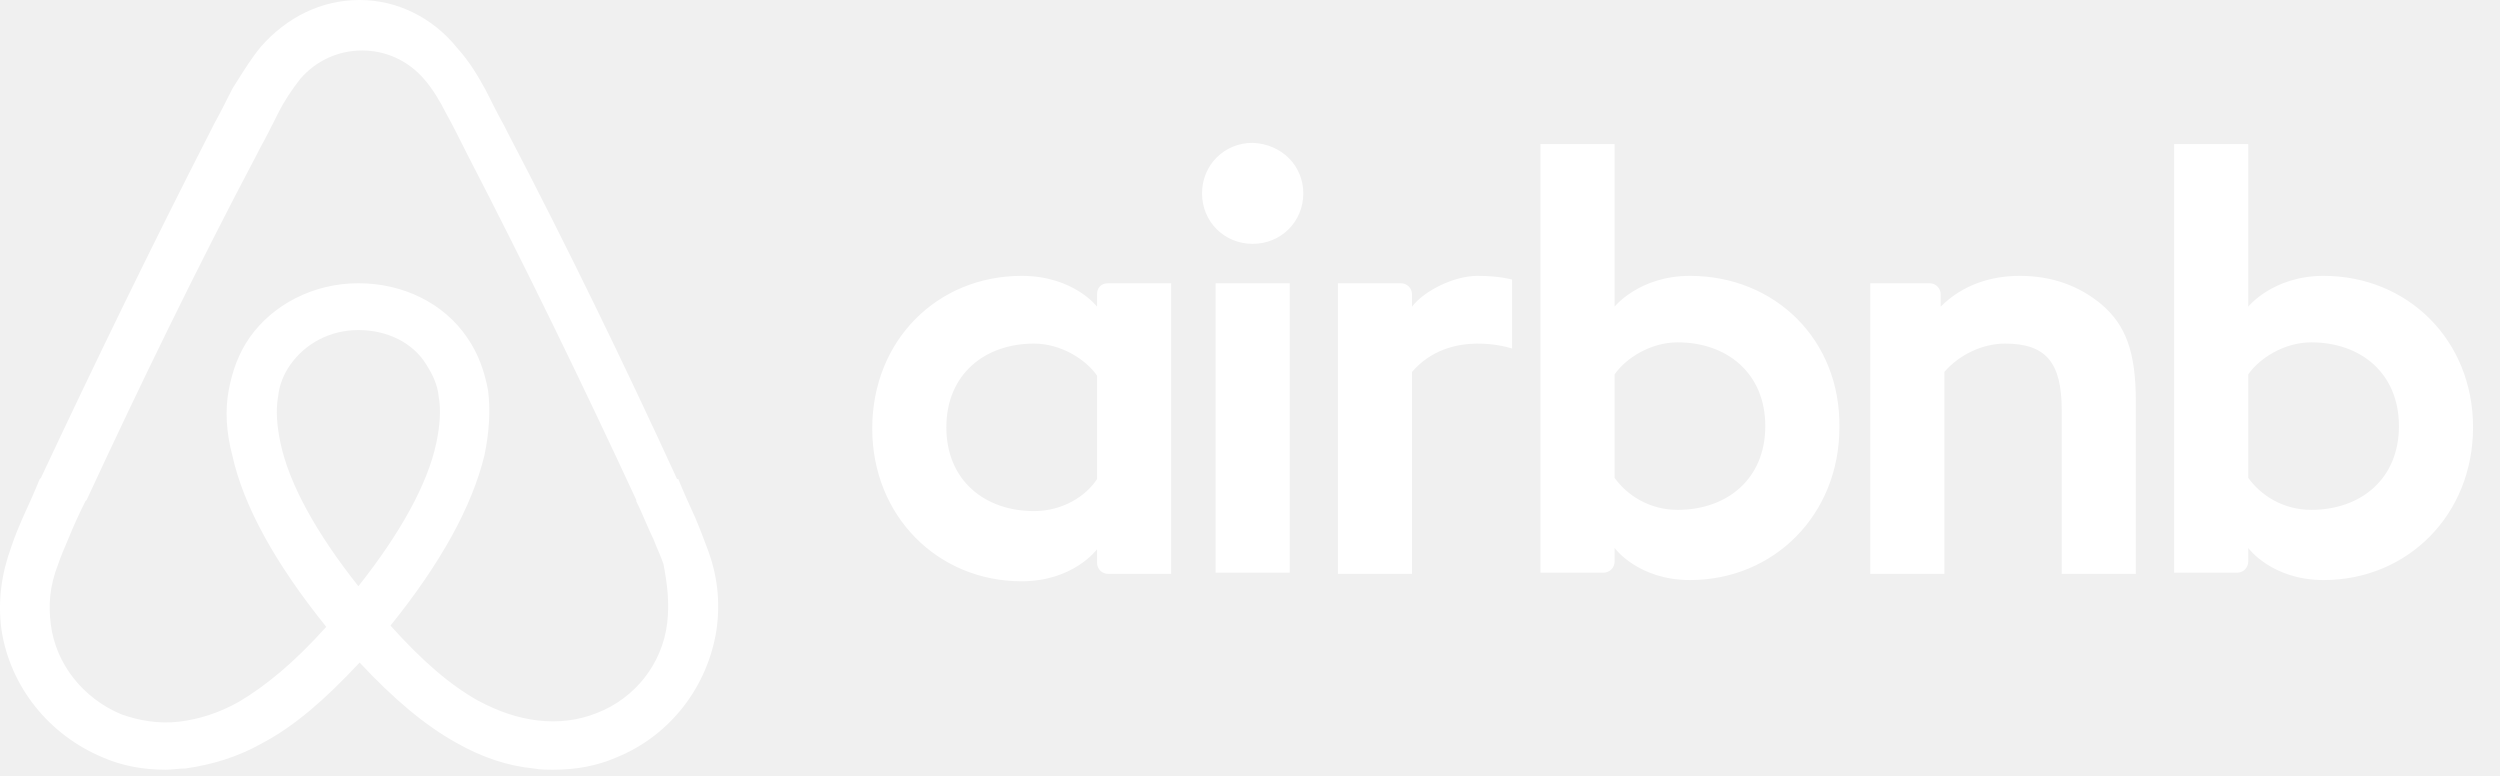
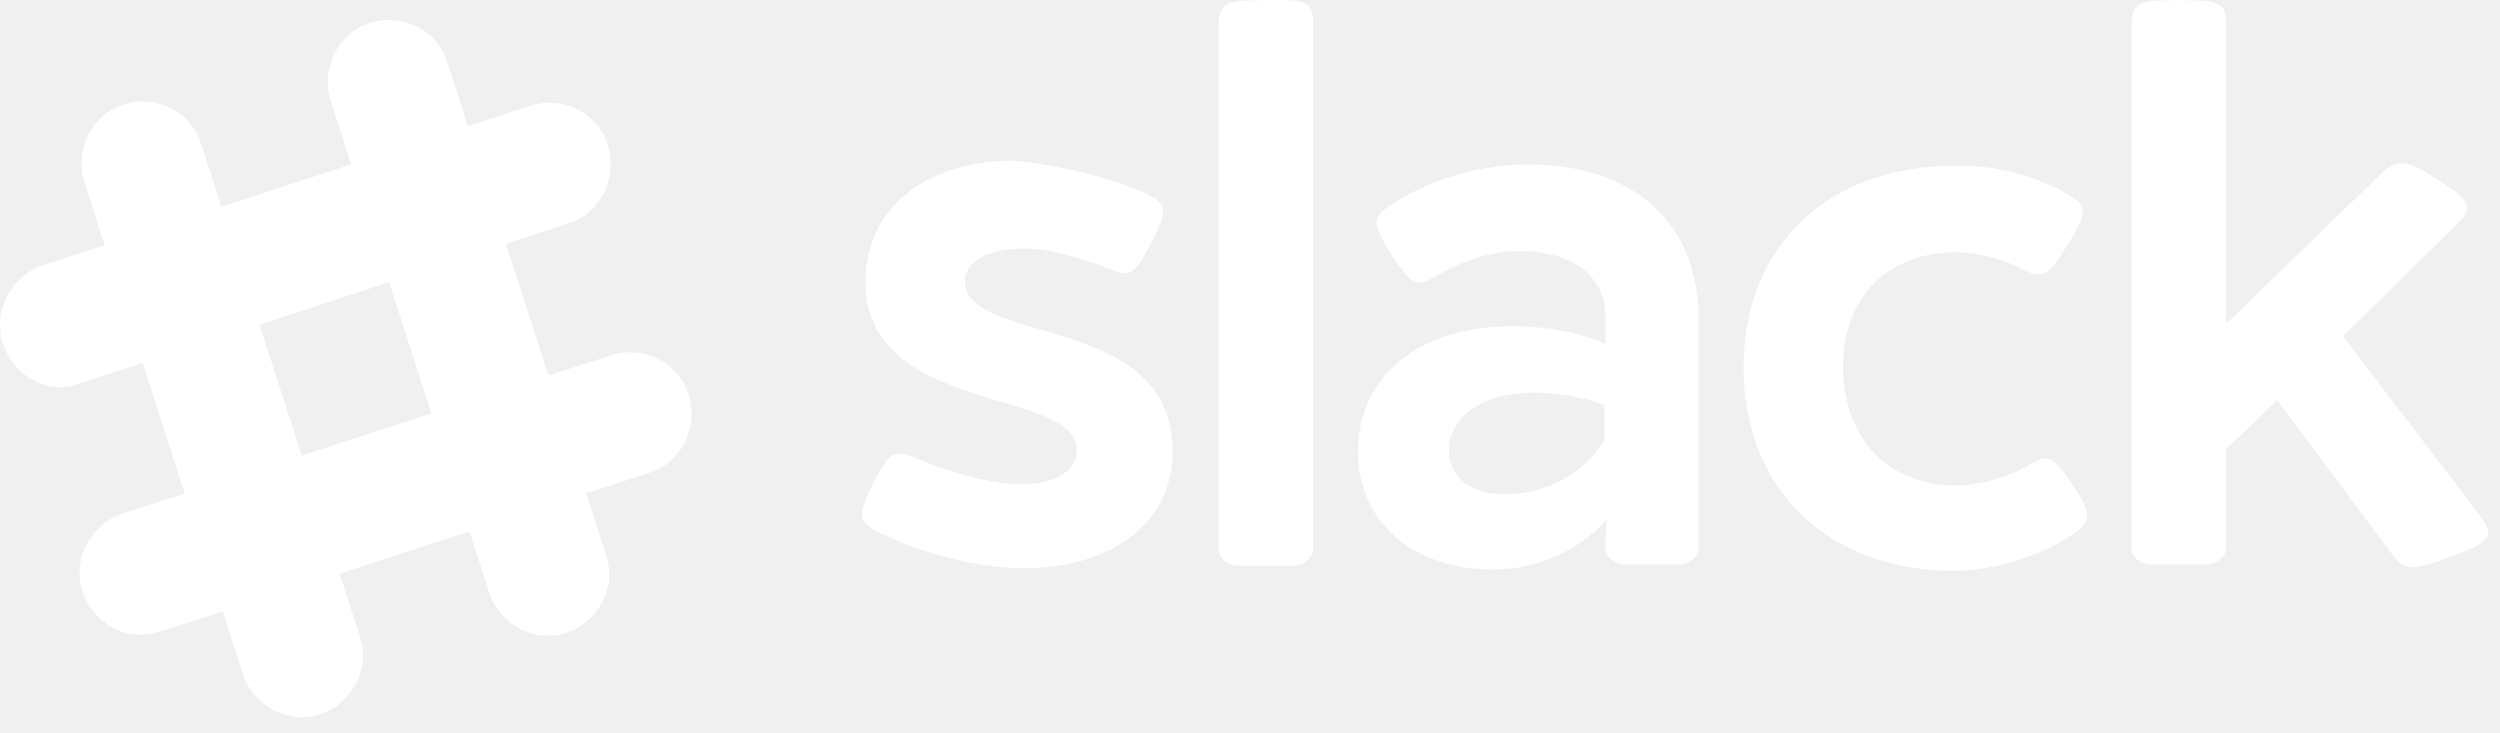
- <svg xmlns="http://www.w3.org/2000/svg" width="87" height="27" viewBox="0 0 87 27" fill="none">
-   <path fill-rule="evenodd" clip-rule="evenodd" d="M24.593 19.029L24.593 19.029C24.98 20.014 25.066 20.957 24.937 21.9C24.637 23.871 23.347 25.586 21.456 26.357C20.768 26.657 20.037 26.786 19.263 26.786C19.049 26.786 18.791 26.786 18.576 26.743C17.673 26.657 16.77 26.357 15.868 25.843C14.793 25.243 13.718 24.343 12.515 23.057C11.311 24.343 10.28 25.243 9.162 25.843C8.259 26.357 7.357 26.614 6.454 26.743C6.346 26.743 6.228 26.754 6.11 26.764C5.992 26.775 5.874 26.786 5.766 26.786C4.992 26.786 4.262 26.657 3.574 26.357C1.725 25.586 0.35 23.914 0.049 21.9C-0.08 20.914 0.049 19.971 0.393 19.029C0.522 18.643 0.651 18.343 0.78 18.043C0.995 17.571 1.21 17.1 1.382 16.671L1.425 16.629C3.316 12.6 5.293 8.529 7.357 4.5L7.442 4.329C7.657 3.943 7.872 3.514 8.087 3.086C8.145 2.995 8.203 2.903 8.261 2.81L8.262 2.81L8.262 2.809C8.507 2.418 8.763 2.009 9.076 1.629C9.979 0.6 11.182 0 12.515 0C13.804 0 15.051 0.6 15.911 1.671C16.34 2.143 16.641 2.657 16.899 3.129L16.899 3.129L16.899 3.129C17.114 3.557 17.329 3.986 17.544 4.371L17.63 4.543C19.736 8.571 21.713 12.643 23.562 16.671H23.605C23.777 17.1 23.992 17.571 24.207 18.043C24.336 18.343 24.465 18.686 24.593 19.028L24.593 19.028L24.593 19.029ZM45.355 6.729C45.355 7.714 44.582 8.486 43.593 8.486C42.604 8.486 41.831 7.714 41.831 6.729C41.831 5.743 42.604 4.971 43.593 4.971C44.625 5.014 45.355 5.786 45.355 6.729ZM38.177 10.243V10.671C38.177 10.671 37.36 9.6 35.555 9.6C32.632 9.6 30.354 11.829 30.354 14.914C30.354 17.957 32.632 20.229 35.555 20.229C37.36 20.229 38.177 19.114 38.177 19.114V19.586C38.177 19.8 38.349 19.971 38.564 19.971H40.756V9.857H38.564C38.306 9.857 38.177 10.029 38.177 10.243ZM35.985 17.786C36.973 17.786 37.79 17.271 38.177 16.671V13.071C37.79 12.514 36.93 11.957 35.985 11.957C34.265 11.957 32.933 13.029 32.933 14.871C32.933 16.714 34.265 17.786 35.985 17.786ZM44.883 9.857V19.929H42.303V9.857H44.883ZM78.239 10.671C78.239 10.671 79.099 9.6 80.861 9.6C83.784 9.6 86.062 11.829 86.062 14.871C86.062 17.914 83.784 20.186 80.861 20.186C79.056 20.186 78.239 19.071 78.239 19.071V19.543C78.239 19.757 78.067 19.929 77.852 19.929H75.66V5.014H78.239V10.671ZM80.431 17.743C79.442 17.743 78.669 17.229 78.239 16.629V13.029C78.626 12.471 79.486 11.914 80.431 11.914C82.151 11.914 83.483 12.986 83.483 14.829C83.483 16.671 82.151 17.743 80.431 17.743ZM74.327 19.971V13.971C74.327 12.257 73.983 11.314 73.124 10.586C72.35 9.943 71.404 9.6 70.287 9.6C69.298 9.6 68.309 9.9 67.536 10.671V10.243C67.536 10.029 67.364 9.857 67.149 9.857H65.085V19.971H67.665V12.943C68.18 12.343 68.997 11.957 69.771 11.957C71.189 11.957 71.748 12.6 71.748 14.271V19.971H74.327ZM58.81 9.6C57.047 9.6 56.188 10.671 56.188 10.671V5.014H53.608V19.929H55.801C56.016 19.929 56.188 19.757 56.188 19.543V19.071C56.188 19.071 57.004 20.186 58.81 20.186C61.733 20.186 64.011 17.914 64.011 14.871C64.054 11.829 61.776 9.6 58.81 9.6ZM56.188 16.629C56.617 17.229 57.391 17.743 58.38 17.743C60.099 17.743 61.432 16.671 61.432 14.829C61.432 12.986 60.099 11.914 58.38 11.914C57.434 11.914 56.574 12.471 56.188 13.029V16.629ZM51.416 9.6C52.19 9.6 52.62 9.729 52.62 9.729V12.129C52.62 12.129 50.471 11.4 49.138 12.943V19.971H46.559V9.857H48.751C48.966 9.857 49.138 10.029 49.138 10.243V10.671C49.568 10.114 50.599 9.6 51.416 9.6ZM12.472 20.4C11.01 18.557 10.065 16.843 9.764 15.429C9.635 14.829 9.592 14.271 9.678 13.8C9.721 13.371 9.893 12.986 10.108 12.686C10.623 11.957 11.483 11.486 12.472 11.486C13.46 11.486 14.363 11.914 14.836 12.686C15.051 13.029 15.223 13.371 15.266 13.8C15.352 14.271 15.309 14.829 15.18 15.429C14.879 16.843 13.933 18.557 12.472 20.4ZM20.768 24.814C22.1 24.3 23.046 23.1 23.218 21.686C23.304 20.957 23.218 20.314 23.089 19.629C23.043 19.489 22.983 19.35 22.919 19.197C22.863 19.068 22.804 18.929 22.745 18.771C22.638 18.557 22.541 18.332 22.444 18.107C22.348 17.882 22.251 17.657 22.143 17.443V17.4C20.295 13.414 18.318 9.343 16.254 5.357L16.169 5.186C15.954 4.757 15.739 4.329 15.524 3.943C15.309 3.514 15.051 3.086 14.75 2.743C14.191 2.1 13.417 1.757 12.601 1.757C11.784 1.757 11.01 2.1 10.451 2.743C10.15 3.129 9.893 3.514 9.678 3.943C9.463 4.371 9.248 4.8 9.033 5.186L8.947 5.357C6.841 9.343 4.863 13.414 3.015 17.4L2.972 17.443C2.757 17.871 2.542 18.343 2.37 18.771C2.241 19.071 2.112 19.371 2.026 19.629C1.725 20.4 1.682 21.043 1.768 21.729C1.94 23.1 2.886 24.3 4.219 24.857C4.82 25.071 5.508 25.2 6.239 25.114C6.927 25.029 7.614 24.814 8.302 24.429C9.248 23.871 10.236 23.057 11.354 21.814C9.592 19.629 8.474 17.614 8.087 15.857C7.872 15.043 7.829 14.271 7.958 13.586C8.087 12.9 8.302 12.3 8.689 11.743C9.506 10.586 10.924 9.857 12.472 9.857C14.019 9.857 15.438 10.543 16.254 11.743C16.641 12.3 16.856 12.9 16.985 13.586C17.071 14.271 17.028 15.043 16.856 15.857C16.426 17.614 15.352 19.586 13.589 21.771C14.707 23.014 15.653 23.829 16.641 24.386C17.372 24.771 18.017 24.986 18.705 25.071C19.435 25.157 20.123 25.071 20.768 24.814Z" fill="white" />
+ <svg xmlns="http://www.w3.org/2000/svg" width="99" height="29" viewBox="0 0 99 29" fill="none">
+   <path d="M17.722 2.491C17.328 1.2 15.949 0.505 14.668 0.902C13.387 1.299 12.698 2.69 13.092 3.981L19.396 23.545C19.84 24.737 21.12 25.432 22.352 25.084C23.632 24.687 24.42 23.346 24.026 22.055C24.026 22.006 17.722 2.491 17.722 2.491" fill="white" />
+   <path d="M7.969 5.719C7.575 4.428 6.196 3.732 4.916 4.13C3.635 4.527 2.946 5.917 3.34 7.208L9.644 26.773C10.087 27.964 11.368 28.659 12.599 28.312C13.88 27.915 14.668 26.574 14.274 25.283C14.274 25.233 7.969 5.719 7.969 5.719" fill="white" />
+   <path d="M25.701 18.728C26.981 18.331 27.671 16.941 27.277 15.65C26.883 14.359 25.504 13.664 24.223 14.061L4.768 20.367C3.586 20.814 2.896 22.105 3.241 23.346C3.635 24.637 4.965 25.432 6.246 25.035C6.344 25.035 25.701 18.728 25.701 18.728" fill="white" />
+   <path d="M8.807 24.24C10.087 23.843 11.713 23.297 13.437 22.701C13.043 21.41 12.501 19.771 11.91 18.033L7.28 19.573L8.807 24.24" fill="white" />
+   <path d="M18.608 21.013C20.381 20.417 22.007 19.92 23.238 19.473C22.844 18.182 22.302 16.544 21.711 14.806L17.081 16.345L18.608 21.013" fill="white" />
+   <path d="M22.499 8.847C23.78 8.45 24.47 7.059 24.076 5.768C23.681 4.477 22.302 3.782 21.022 4.179L1.616 10.535C0.434 10.982 -0.256 12.273 0.089 13.515C0.483 14.855 1.813 15.65 3.093 15.203C3.143 15.203 22.499 8.847 22.499 8.847" fill="white" />
+   <path d="M5.655 14.359C6.935 13.961 8.561 13.415 10.284 12.819C9.693 11.032 9.201 9.393 8.758 8.152L4.128 9.691L5.655 14.359" fill="white" />
+   <path d="M15.407 11.181C17.18 10.585 18.805 10.088 20.037 9.641C19.446 7.854 18.953 6.215 18.51 4.974L13.88 6.513L15.407 11.181" fill="white" />
+   <path d="M45.353 7.655C46.19 8.052 46.289 8.301 45.599 9.592C44.91 10.932 44.762 10.982 43.875 10.634C42.792 10.188 41.462 9.84 40.575 9.84C39.147 9.84 38.211 10.336 38.211 11.131C38.211 13.713 46.437 12.323 46.437 17.884C46.437 20.665 44.072 22.502 40.526 22.502C38.654 22.502 36.34 21.857 34.764 21.062C33.975 20.665 33.926 20.416 34.616 19.076C35.207 17.934 35.404 17.785 36.241 18.132C37.62 18.728 39.295 19.175 40.477 19.175C41.807 19.175 42.644 18.629 42.644 17.834C42.644 15.302 34.271 16.494 34.271 11.131C34.271 8.301 36.635 6.364 40.132 6.364C41.807 6.513 43.925 7.01 45.353 7.655" fill="white" />
+   <path d="M52.002 1.101V21.757C52.002 22.055 51.657 22.403 51.214 22.403H49.047C48.555 22.403 48.259 22.055 48.259 21.757V1.101C48.259 0.058 48.555 0.008 50.131 0.008C51.904 -0.041 52.002 0.108 52.002 1.101" fill="white" />
+   <path fill-rule="evenodd" clip-rule="evenodd" d="M67.271 21.559V12.67C67.271 8.797 64.66 6.513 60.523 6.513C58.652 6.513 56.583 7.109 55.105 8.102C54.317 8.599 54.317 8.847 55.105 10.088C55.943 11.33 56.09 11.379 56.878 10.932C57.864 10.337 59.095 9.939 60.129 9.939C62.296 9.939 63.577 10.932 63.577 12.571V13.614C62.543 13.167 61.262 12.919 59.883 12.919C56.189 12.919 53.776 14.905 53.776 17.884C53.776 20.665 55.943 22.552 59.144 22.552C60.819 22.552 62.493 21.857 63.626 20.566L63.577 21.509C63.528 22.006 63.873 22.353 64.365 22.353H66.483C66.926 22.353 67.271 22.055 67.271 21.559ZM59.587 19.573C58.258 19.573 57.371 18.877 57.371 17.835C57.371 16.544 58.701 15.55 60.671 15.55C61.607 15.55 62.69 15.699 63.528 16.047V17.437C62.69 18.778 61.213 19.573 59.587 19.573Z" fill="white" />
+   <path d="M81.899 7.705C82.687 8.152 82.687 8.4 81.85 9.741C81.062 10.982 80.914 11.081 80.028 10.634C79.387 10.287 78.304 9.989 77.466 9.989C74.758 9.989 72.984 11.777 72.984 14.508C72.984 17.338 74.758 19.225 77.466 19.225C78.402 19.225 79.584 18.877 80.323 18.43C81.111 17.983 81.259 17.983 82.096 19.225C82.835 20.367 82.835 20.615 82.146 21.112C80.963 21.956 79.043 22.601 77.368 22.601C72.393 22.601 69.044 19.374 69.044 14.557C69.044 9.741 72.393 6.563 77.417 6.563C78.993 6.513 80.766 7.01 81.899 7.705" fill="white" />
+   <path d="M98.202 20.417C98.843 21.211 98.596 21.509 97.02 22.055C95.444 22.651 95.198 22.601 94.656 21.857L90.174 15.848L88.155 17.785V21.708C88.155 22.006 87.81 22.353 87.367 22.353H85.199C84.707 22.353 84.411 22.006 84.411 21.708V1.101C84.411 0.058 84.707 0.008 86.283 0.008C88.105 0.008 88.155 0.157 88.155 1.101V12.819L94.262 6.91C94.952 6.265 95.296 6.315 96.528 7.109C97.858 7.953 97.956 8.201 97.316 8.847L92.784 13.316L98.202 20.417" fill="white" />
</svg>
